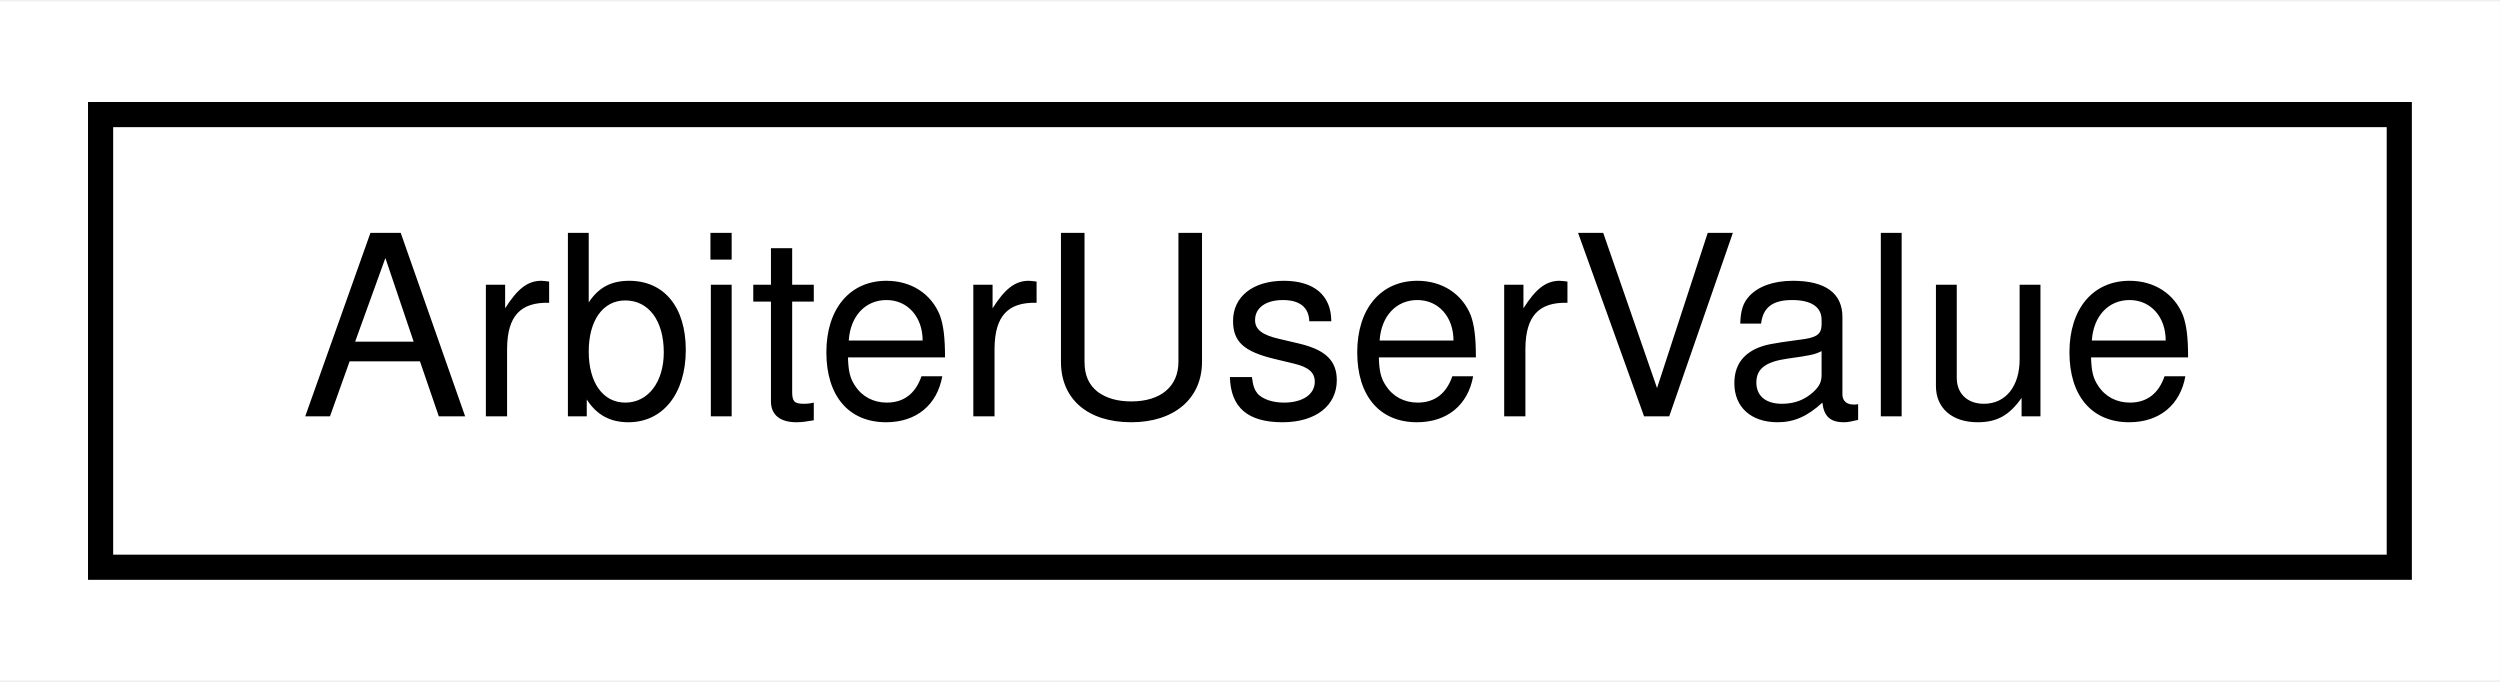
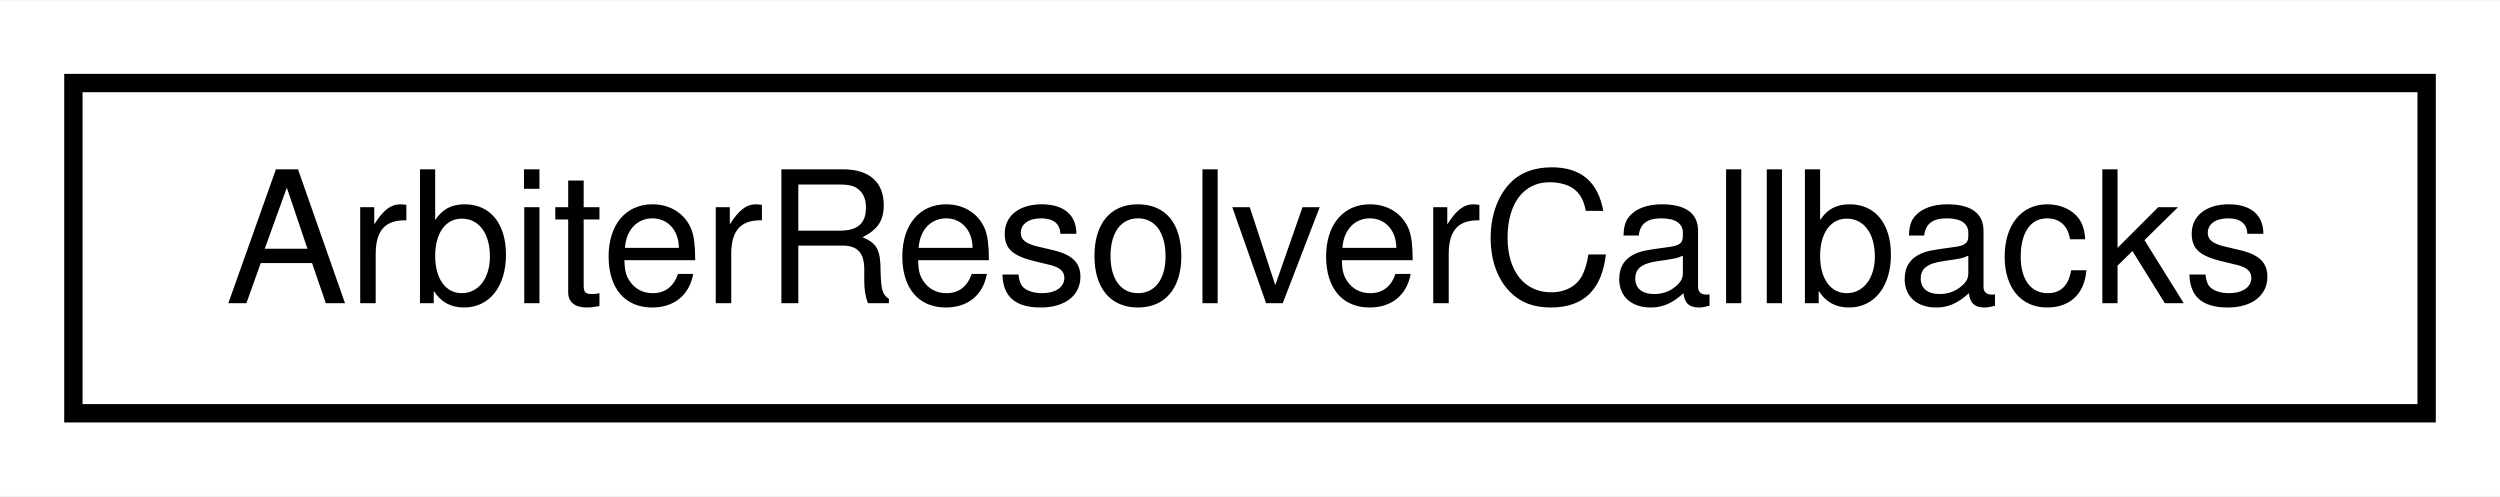
- <svg xmlns="http://www.w3.org/2000/svg" xmlns:xlink="http://www.w3.org/1999/xlink" width="99pt" height="27pt" viewBox="0.00 0.00 99.41 27.00">
+ <svg xmlns="http://www.w3.org/2000/svg" xmlns:xlink="http://www.w3.org/1999/xlink" width="136pt" height="27pt" viewBox="0.00 0.00 136.26 27.00">
  <g id="graph0" class="graph" transform="scale(1 1) rotate(0) translate(4 23)">
-     <polygon fill="white" stroke="none" points="-4,4 -4,-23 95.405,-23 95.405,4 -4,4" />
+     <polygon fill="white" stroke="none" points="-4,4 -4,-23 132.261,-23 132.261,4 -4,4" />
    <g id="node1" class="node">
      <g id="a_node1">
-         <a xlink:href="struct_arbiter_user_value.html" target="_top" xlink:title="Represents an arbitrary value that can be associated with Arbiter data types and functionality. ">
-           <polygon fill="white" stroke="black" points="0,-0.5 0,-18.5 91.405,-18.5 91.405,-0.5 0,-0.5" />
-           <text text-anchor="middle" x="45.703" y="-6.5" font-family="Helvetica,sans-Serif" font-size="10.00">ArbiterUserValue</text>
+         <a xlink:href="struct_arbiter_resolver_callbacks.html" target="_top" xlink:title="User-provided callbacks to invoke when dependency resolution has progressed. ">
+           <polygon fill="white" stroke="black" points="0,-0.5 0,-18.5 128.261,-18.5 128.261,-0.5 0,-0.5" />
+           <text text-anchor="middle" x="64.13" y="-6.5" font-family="Helvetica,sans-Serif" font-size="10.00">ArbiterResolverCallbacks</text>
        </a>
      </g>
    </g>
  </g>
</svg>
